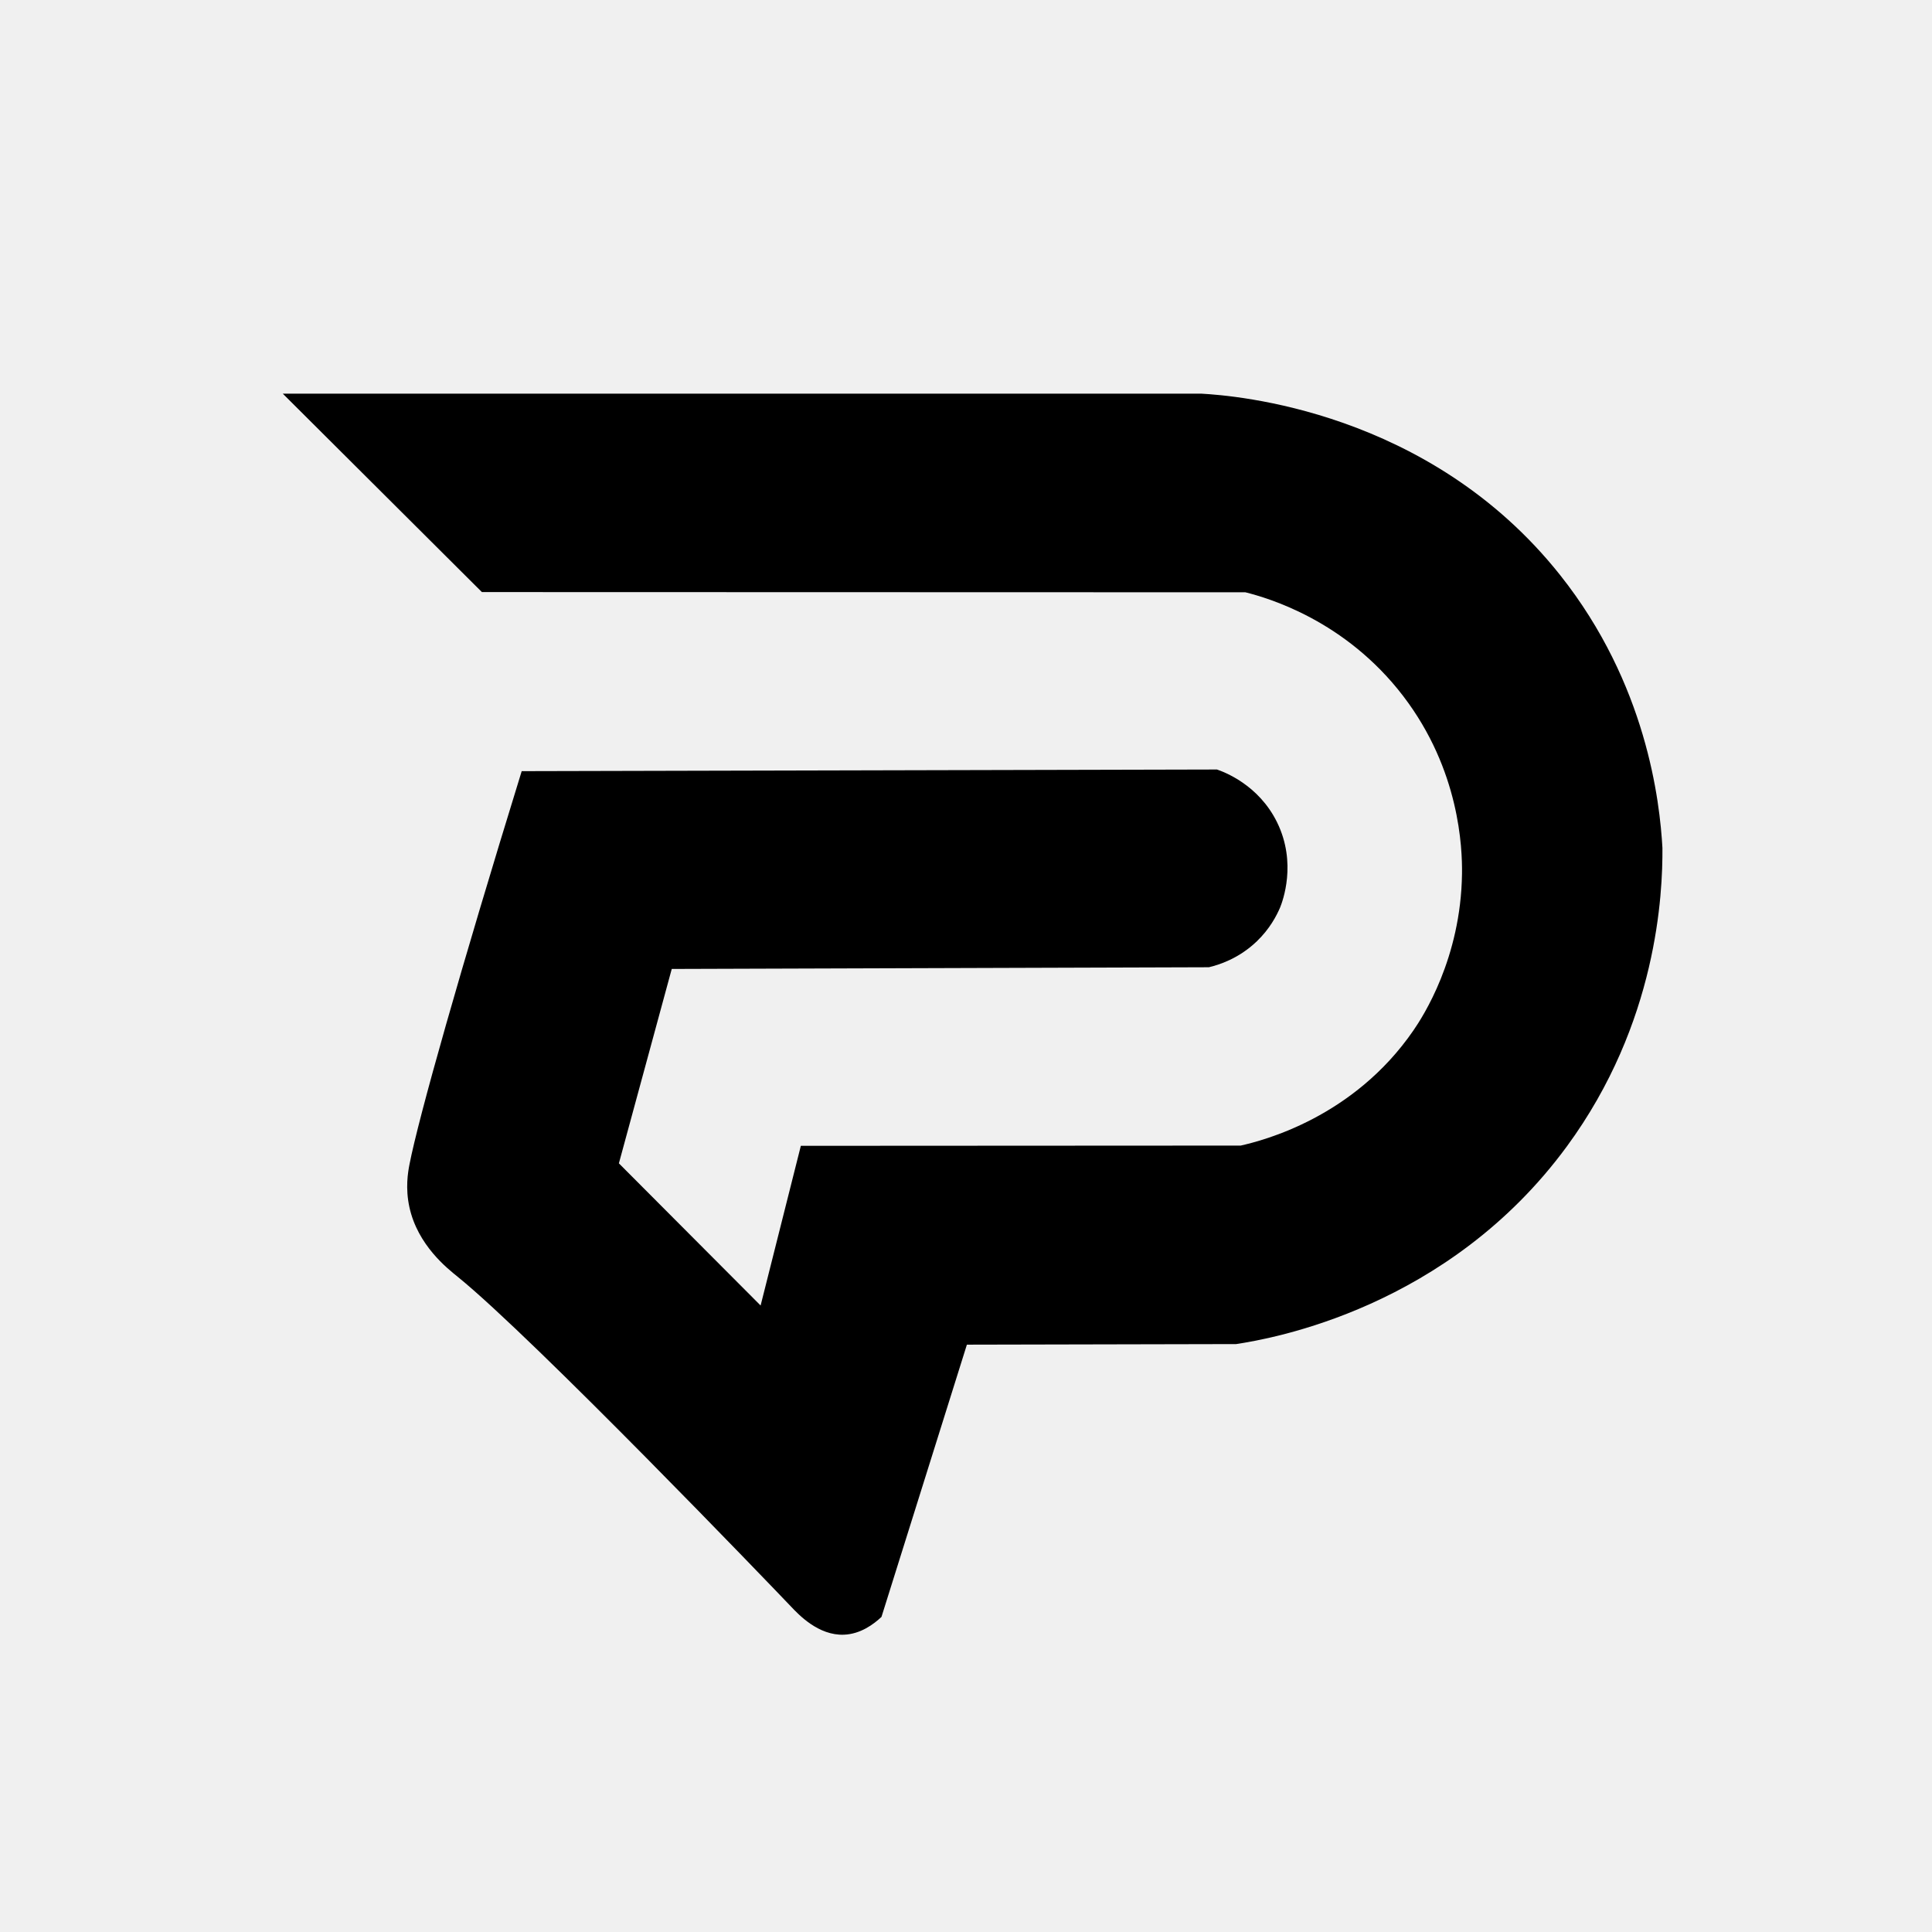
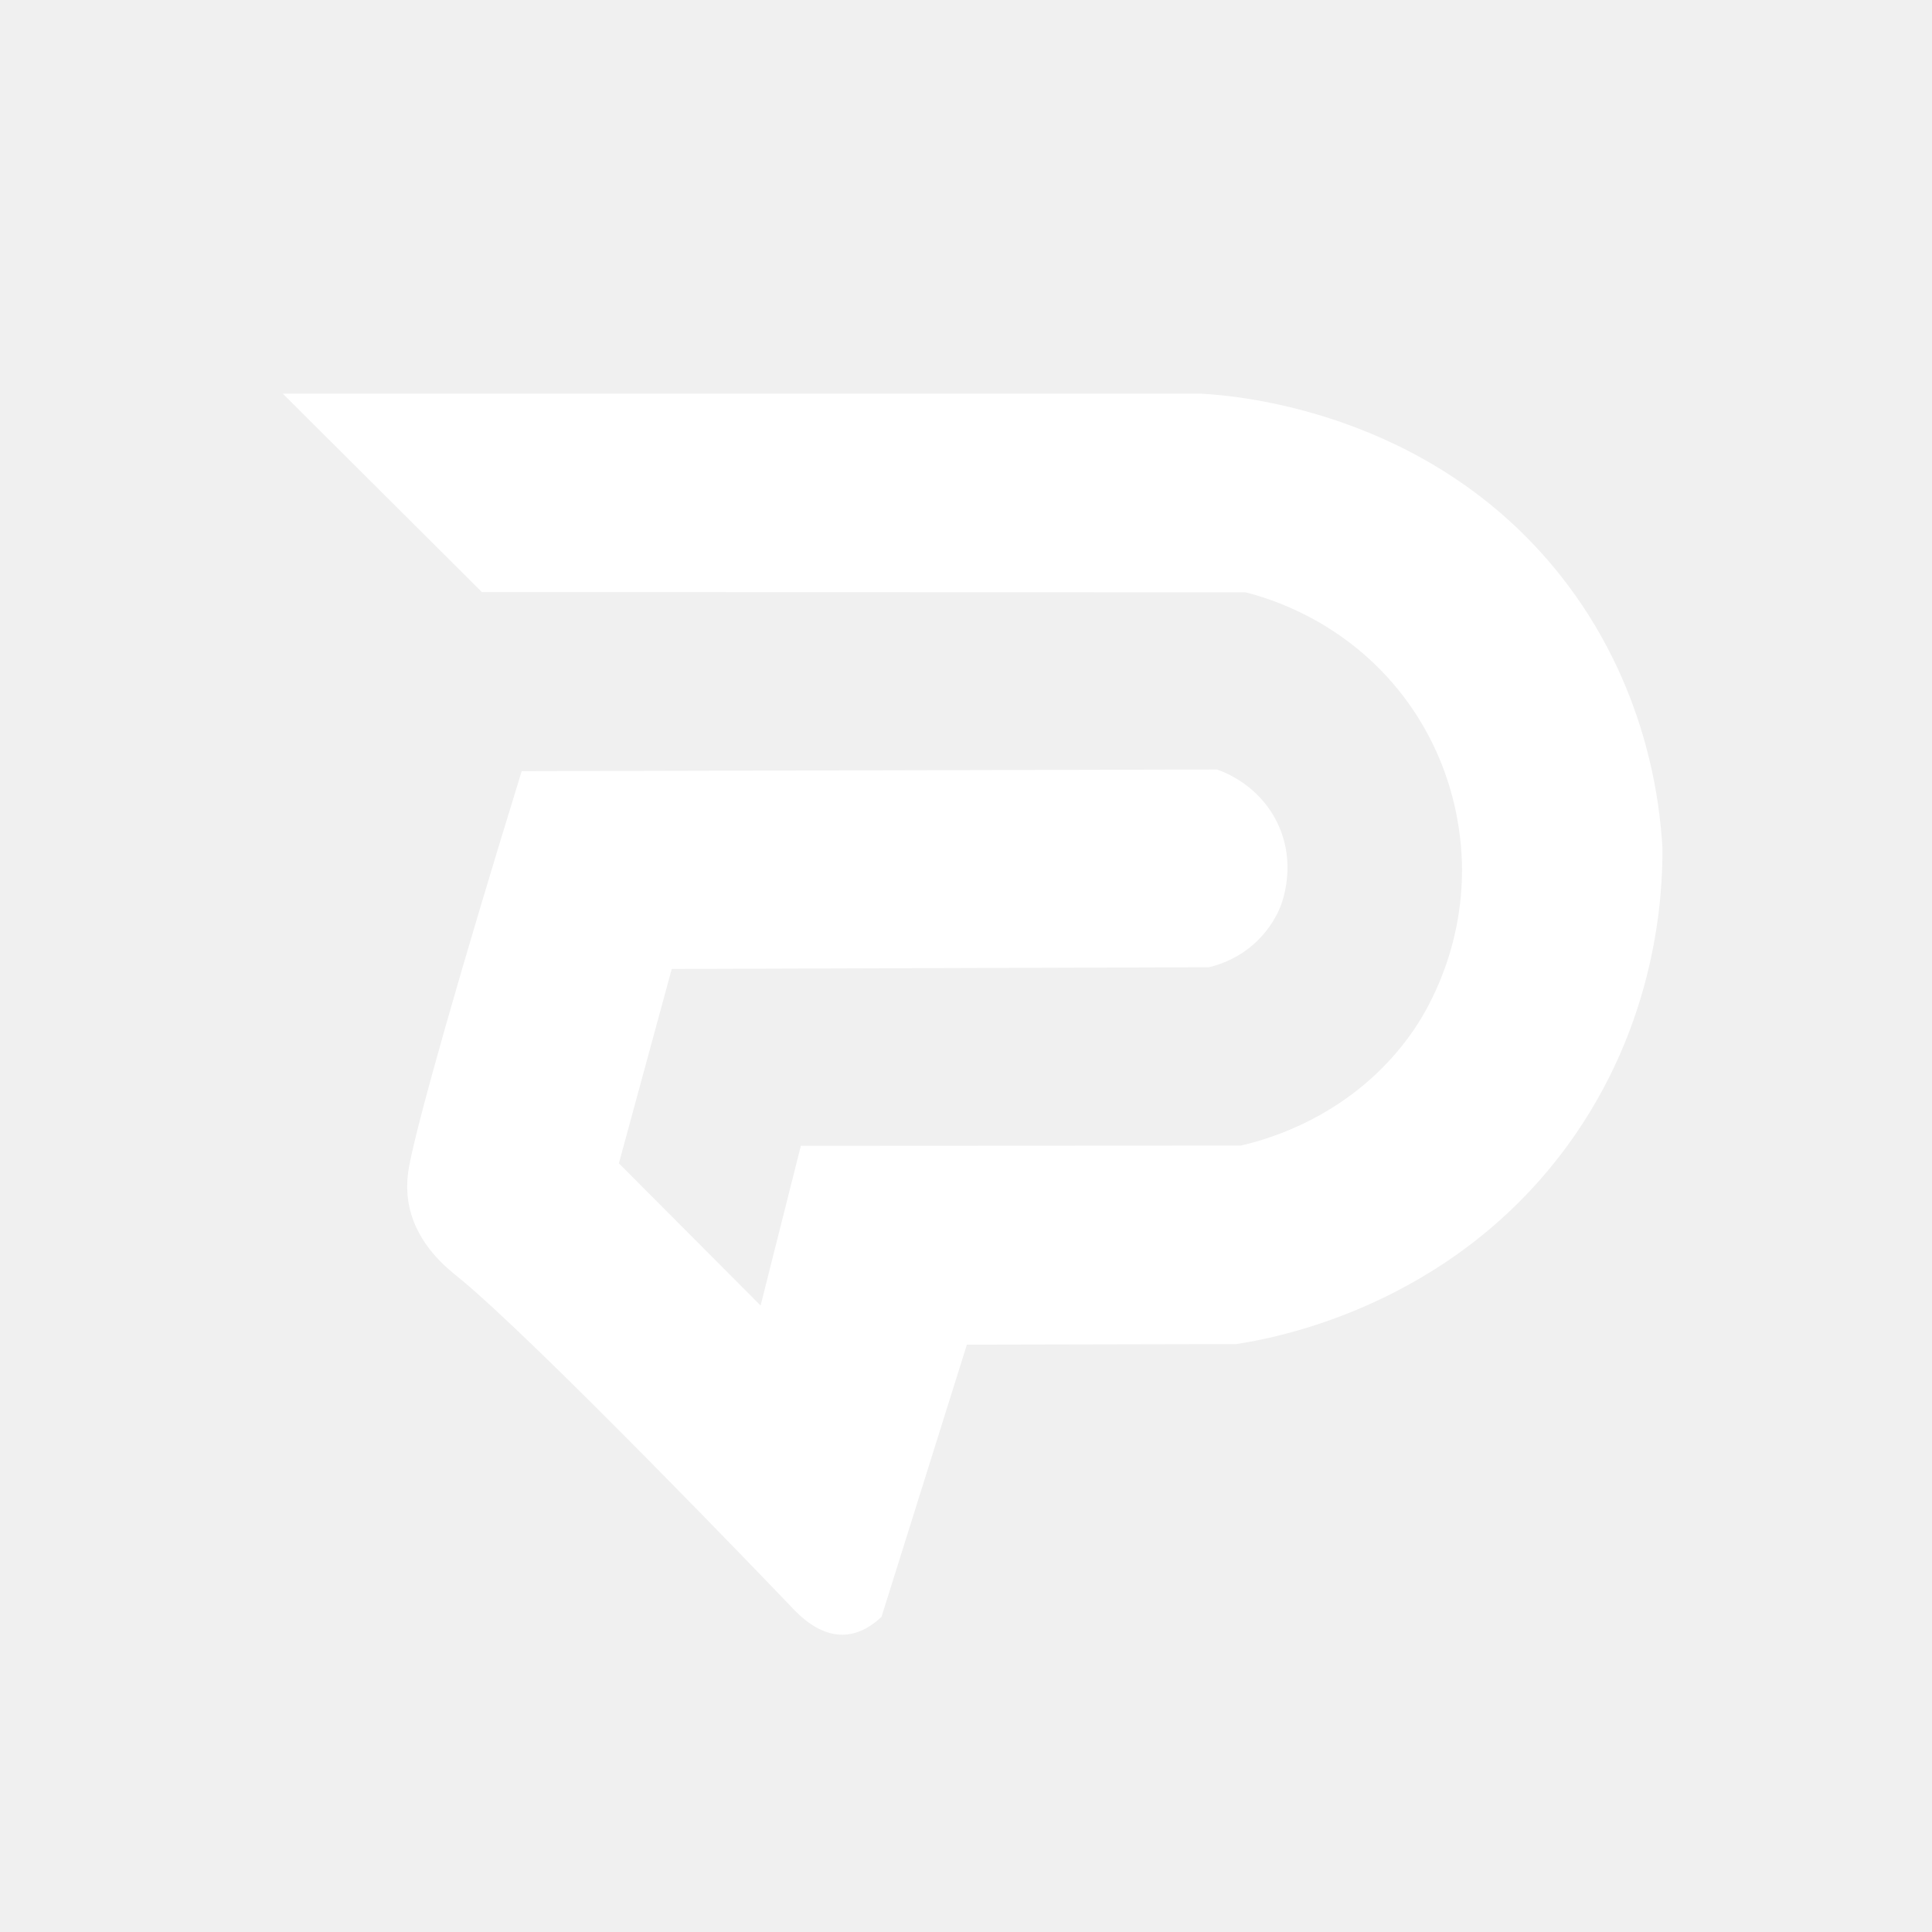
<svg xmlns="http://www.w3.org/2000/svg" id="SvgjsSvg1001" width="288" height="288" version="1.1">
  <defs id="SvgjsDefs1002" />
  <g id="SvgjsG1008" transform="matrix(0.9167,0,0,0.9167,12.07743,12.59376)">
    <svg width="288" height="288" viewBox="0 0 16745.467 16211.333">
      <defs>
        <clipPath id="a" clipPathUnits="userSpaceOnUse">
-           <path d="M 0,12158.457 H 12559.059 V 0 H 0 Z" fill="#000" class="color000 svgShape" />
+           <path d="M 0,12158.457 H 12559.059 V 0 H 0 Z" fill="#fff" class="color000 svgShape" />
        </clipPath>
      </defs>
-       <g clip-path="url(#a)" transform="matrix(1.33333 0 0 -1.33333 0 16211.333)" fill="#000" class="color000 svgShape">
-         <path fill="#000" d="m 0,0 h 6515.907 c 230.36,-13.248 1612.237,-115.527 2541.949,-1286.271 613.909,-773.064 706.724,-1604.083 725.496,-1934.653 2.065,-322.097 -34.534,-1239.949 -677.129,-2116.028 -841.499,-1147.255 -2092.317,-1364.118 -2345.768,-1402.624 -636.471,-1.371 -1272.94,-2.741 -1909.412,-4.111 -201.879,-643.515 -403.758,-1287.028 -605.638,-1930.543 -55.249,-51.84 -147.664,-121.383 -265.737,-126.147 -182.263,-7.357 -322.904,143.742 -375.117,198.697 -127.248,133.928 -1823.512,1900.911 -2364.309,2339.282 -71.996,58.36 -283.389,222.77 -342.497,493.842 -29.413,134.893 -10.346,246.809 0.194,301.333 63.826,330.154 360.987,1380.184 796.142,2790.42 1643.475,3.892 3286.949,7.783 4930.425,11.675 48.2,-16.556 294.739,-106.706 426.147,-374.422 142.106,-289.512 38.766,-560.934 21.631,-603.759 -25.335,-59.527 -74.017,-152.356 -164.879,-239.731 -129.551,-124.581 -272.2,-168.211 -340.416,-184.295 -1269.616,-4.031 -2539.233,-8.061 -3808.849,-12.092 -124.946,-459.481 -249.893,-918.96 -374.839,-1378.441 334.991,-336.069 669.98,-672.137 1004.971,-1008.206 l 285.335,1132.421 c 1039.672,0.552 2079.343,1.103 3119.015,1.654 160.557,36.14 801.384,199.914 1225.358,817.275 65.679,95.637 336.466,509.896 344.101,1111.127 2.291,180.365 -15.967,734.538 -416.65,1258.824 -410.252,536.806 -956.688,695.478 -1119.368,736.361 -1804.76,0.506 -3609.521,1.011 -5414.283,1.516 z" transform="translate(1430.901 10166.231)" class="color252122 svgShape" />
+       <g clip-path="url(#a)" transform="matrix(1.33333 0 0 -1.33333 0 16211.333)" fill="#fff" class="color000 svgShape">
+         <path fill="#fff" d="m 0,0 h 6515.907 c 230.36,-13.248 1612.237,-115.527 2541.949,-1286.271 613.909,-773.064 706.724,-1604.083 725.496,-1934.653 2.065,-322.097 -34.534,-1239.949 -677.129,-2116.028 -841.499,-1147.255 -2092.317,-1364.118 -2345.768,-1402.624 -636.471,-1.371 -1272.94,-2.741 -1909.412,-4.111 -201.879,-643.515 -403.758,-1287.028 -605.638,-1930.543 -55.249,-51.84 -147.664,-121.383 -265.737,-126.147 -182.263,-7.357 -322.904,143.742 -375.117,198.697 -127.248,133.928 -1823.512,1900.911 -2364.309,2339.282 -71.996,58.36 -283.389,222.77 -342.497,493.842 -29.413,134.893 -10.346,246.809 0.194,301.333 63.826,330.154 360.987,1380.184 796.142,2790.42 1643.475,3.892 3286.949,7.783 4930.425,11.675 48.2,-16.556 294.739,-106.706 426.147,-374.422 142.106,-289.512 38.766,-560.934 21.631,-603.759 -25.335,-59.527 -74.017,-152.356 -164.879,-239.731 -129.551,-124.581 -272.2,-168.211 -340.416,-184.295 -1269.616,-4.031 -2539.233,-8.061 -3808.849,-12.092 -124.946,-459.481 -249.893,-918.96 -374.839,-1378.441 334.991,-336.069 669.98,-672.137 1004.971,-1008.206 l 285.335,1132.421 c 1039.672,0.552 2079.343,1.103 3119.015,1.654 160.557,36.14 801.384,199.914 1225.358,817.275 65.679,95.637 336.466,509.896 344.101,1111.127 2.291,180.365 -15.967,734.538 -416.65,1258.824 -410.252,536.806 -956.688,695.478 -1119.368,736.361 -1804.76,0.506 -3609.521,1.011 -5414.283,1.516 z" transform="translate(1430.901 10166.231)" class="color252122 svgShape" />
      </g>
    </svg>
  </g>
</svg>
